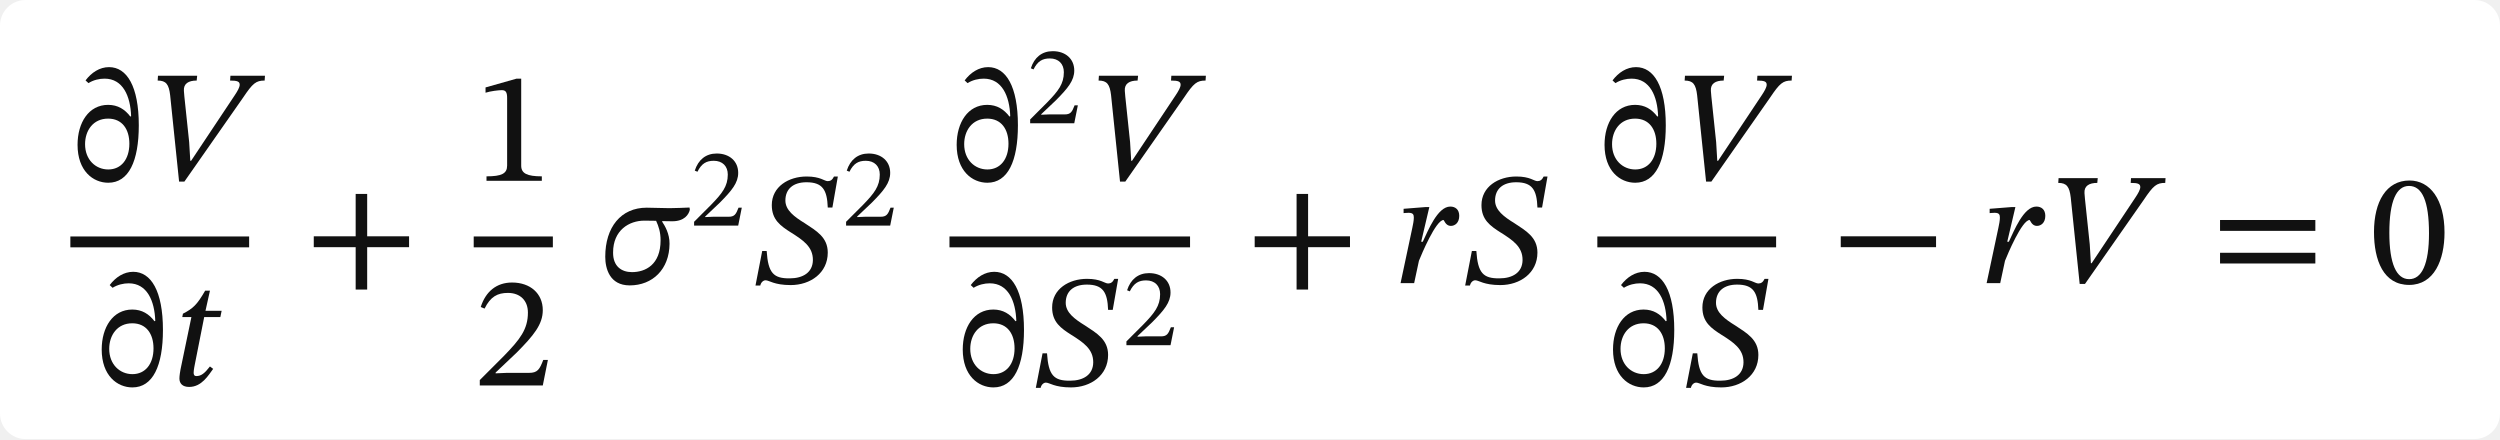
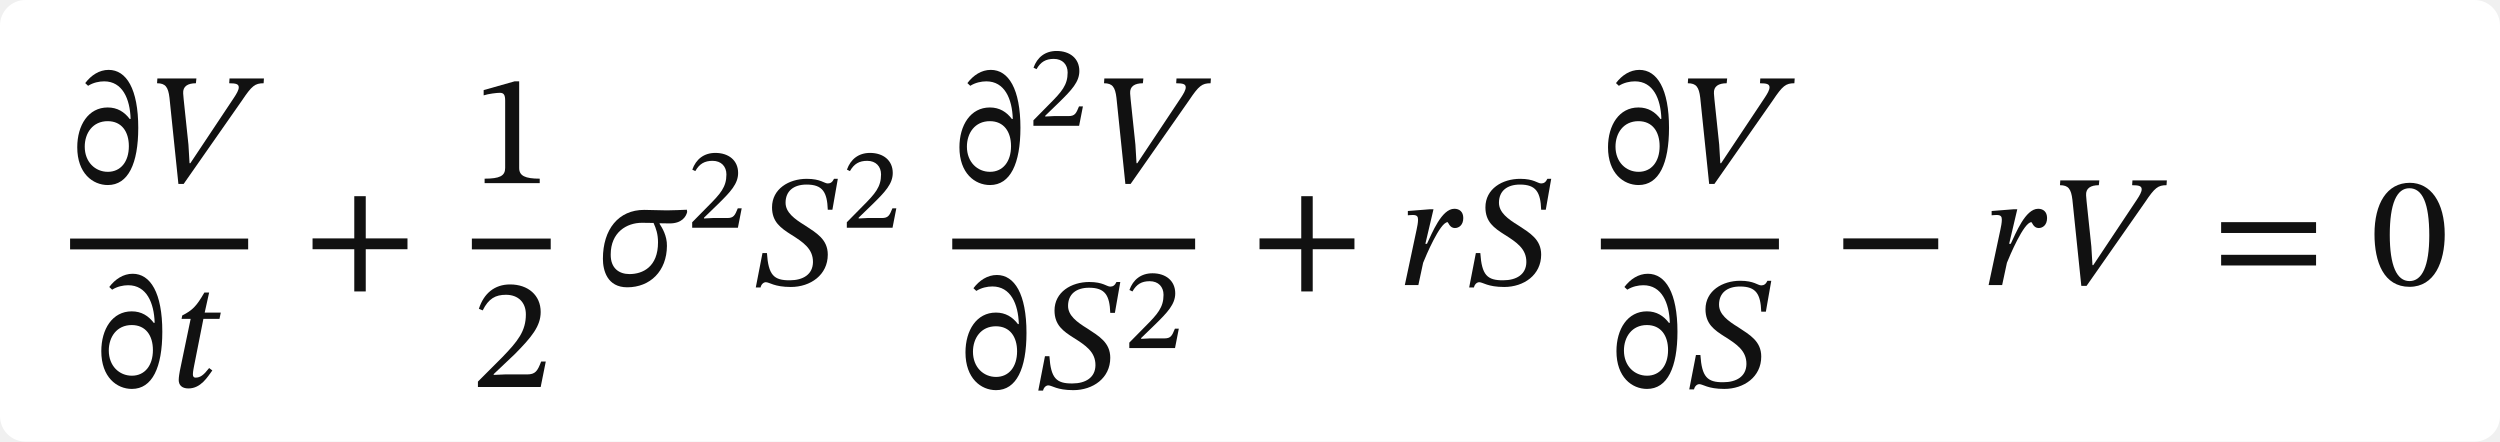
- <svg xmlns="http://www.w3.org/2000/svg" viewBox="-320 -1770.8 15634.39 2745.8" width="469.032" height="82.374" style="vertical-align: -0.655em" role="img" aria-labelledby="mathra-c2be0643-speech" lang="en" data-mathra-version="1.4.0">
-   <rect x="-320" y="-1770.8" width="15634.39" height="2745.8" rx="160" fill="#ffffff" />
+ <svg xmlns="http://www.w3.org/2000/svg" viewBox="-320 -1789.7 15695.29 2772.4" width="470.859" height="83.172" style="vertical-align: -0.663em" role="img" aria-labelledby="mathra-c2be0643-speech" lang="en" data-mathra-version="1.4.0">
+   <rect x="-320" y="-1789.7" width="15695.29" height="2772.4" rx="160" fill="#ffffff" />
  <style>svg:root{color:#111}</style>
  <defs>
    <path id="mathra-c2be0643-g1622" d="M236 475 C115 475 45 364 45 225 C45 62 142 -12 237 -12 C365 -12 428 123 428 347 C428 592 353 711 242 711 C183 711 132 677 95 628 L113 611 C145 631 182 639 214 639 C329 639 376 529 380 404 L375 402 C341 447 297 475 236 475 Z M236 389 C324 389 369 323 369 232 C369 135 318 71 237 71 C158 71 92 132 92 229 C92 314 142 389 236 389 Z" />
    <path id="mathra-c2be0643-g3321" d="M277 125 L272 125 L265 242 L235 527 C235 534 232 556 232 563 C229 608 261 627 312 627 L315 657 L70 657 L68 627 C121 627 138 603 146 536 L202 -5 L235 -5 L602 520 C663 611 683 627 737 627 L739 657 L523 657 L521 627 C566 627 581 621 581 601 C581 585 568 562 550 535 Z" />
    <path id="mathra-c2be0643-g3347" d="M317 467 L216 467 L244 593 L214 593 C164 506 139 482 75 449 L71 428 L128 428 L60 101 C58 91 53 61 53 44 C53 13 72 -9 114 -9 C193 -9 235 65 264 104 L244 119 C209 74 188 59 159 59 C145 59 142 69 142 80 C142 97 149 130 149 130 L208 428 L309 428 Z" />
    <path id="mathra-c2be0643-g1196" d="M658 225 L658 293 L396 293 L396 558 L324 558 L324 293 L62 293 L62 225 L324 225 L324 -40 L396 -40 L396 225 Z" />
    <path id="mathra-c2be0643-g1138" d="M426 0 L426 28 C334 28 297 46 297 95 L297 639 L268 639 L74 584 L74 551 C105 561 156 567 176 567 C201 567 209 553 209 518 L209 95 C209 45 174 28 80 28 L80 0 Z" />
    <path id="mathra-c2be0643-g1139" d="M464 160 L435 160 C412 100 399 79 346 79 L207 79 L137 76 L137 81 L269 206 C375 313 432 382 432 471 C432 576 353 644 240 644 C143 644 75 588 44 491 L68 481 C105 556 149 579 214 579 C291 579 339 531 339 456 C339 351 289 288 190 186 L38 34 L38 0 L432 0 Z" />
    <path id="mathra-c2be0643-g4033" d="M568 473 C533 472 489 469 443 469 C395 469 345 472 300 472 C139 472 41 350 41 165 C41 92 68 -14 194 -14 C337 -14 442 87 443 246 C444 310 412 361 399 381 C398 382 398 383 397 384 L397 388 C423 387 437 387 460 387 C536 387 563 429 570 459 Z M359 390 C375 355 387 319 387 268 C387 115 292 69 208 69 C143 69 89 105 90 192 C90 331 190 391 286 391 C310 391 335 390 359 390 Z" />
+     <path id="mathra-c2be0643-g4275" d="M489 174 L454 174 C428 109 416 87 359 87 L229 87 L151 83 L151 90 L276 211 C387 320 457 393 457 491 C457 604 372 671 253 671 C150 671 79 614 46 521 L73 508 C110 573 156 600 228 600 C306 600 352 549 352 478 C352 365 299 305 187 193 L45 49 L45 0 L455 0 Z" />
    <path id="mathra-c2be0643-g3318" d="M505 473 L539 667 L515 667 C505 646 493 638 476 638 C454 638 431 667 344 667 C232 667 126 604 126 488 C126 396 181 358 247 316 C248 316 248 315 249 315 C319 270 384 229 383 144 C382 67 321 30 238 30 C137 29 103 63 94 201 L66 201 L24 -15 L54 -15 C58 5 73 18 87 18 C110 18 140 -12 244 -12 C368 -12 476 64 476 191 C476 287 405 327 332 375 C267 415 211 456 211 517 C211 589 260 631 343 631 C444 631 472 583 476 473 Z" />
    <path id="mathra-c2be0643-g3345" d="M161 259 L212 476 L190 476 L51 465 L51 438 C51 438 71 440 82 440 C110 440 115 429 115 410 C115 392 110 366 106 348 L32 0 L117 0 L147 140 C163 180 253 395 301 395 C304 395 314 358 346 358 C372 358 399 377 399 421 C399 460 375 479 343 479 C263 479 203 326 171 259 Z" />
    <path id="mathra-c2be0643-g1197" d="M658 225 L658 293 L62 293 L62 225 Z" />
    <path id="mathra-c2be0643-g1202" d="M658 327 L658 395 L62 395 L62 327 Z M658 123 L658 190 L62 190 L62 123 Z" />
    <path id="mathra-c2be0643-g1137" d="M468 317 C468 523 378 642 249 642 C104 642 27 510 27 320 C27 143 86 -11 247 -11 C404 -11 468 146 468 317 Z M371 311 C371 119 326 25 247 25 C167 25 123 121 123 315 C123 513 167 608 246 608 C328 608 371 514 371 311 Z" />
  </defs>
  <g fill="currentColor" stroke="none" transform="scale(1,-1)">
    <use href="#mathra-c2be0643-g1622" x="120" y="640" />
    <use href="#mathra-c2be0643-g3321" x="598" y="640" />
    <use href="#mathra-c2be0643-g1622" x="271" y="-640" />
    <use href="#mathra-c2be0643-g3347" x="749" y="-640" />
    <rect x="120" y="224" width="1118" height="68" />
    <use href="#mathra-c2be0643-g1196" x="1580.222" y="0" />
    <use href="#mathra-c2be0643-g1138" x="2642.444" y="640" />
    <use href="#mathra-c2be0643-g1139" x="2642.444" y="-640" />
    <rect x="2642.444" y="224" width="495" height="68" />
    <use href="#mathra-c2be0643-g4033" x="3424.111" y="0" />
-     <use href="#mathra-c2be0643-g1139" transform="translate(3994.111 360) scale(0.7)" />
-     <use href="#mathra-c2be0643-g3318" x="4380.612" y="0" />
-     <use href="#mathra-c2be0643-g1139" transform="translate(4944.612 360) scale(0.7)" />
-     <use href="#mathra-c2be0643-g1622" x="5617.778" y="640" />
-     <use href="#mathra-c2be0643-g1139" transform="translate(6095.778 1000) scale(0.7)" />
-     <use href="#mathra-c2be0643-g3321" x="6482.278" y="640" />
-     <use href="#mathra-c2be0643-g1622" x="5655.778" y="-640" />
-     <use href="#mathra-c2be0643-g3318" x="6133.778" y="-640" />
-     <use href="#mathra-c2be0643-g1139" transform="translate(6697.778 -388) scale(0.7)" />
-     <rect x="5617.778" y="224" width="1504.5" height="68" />
-     <use href="#mathra-c2be0643-g1196" x="7464.5" y="0" />
-     <use href="#mathra-c2be0643-g3345" x="8406.723" y="0" />
-     <use href="#mathra-c2be0643-g3318" x="8818.723" y="0" />
-     <use href="#mathra-c2be0643-g1622" x="9669.39" y="640" />
-     <use href="#mathra-c2be0643-g3321" x="10147.39" y="640" />
-     <use href="#mathra-c2be0643-g1622" x="9722.39" y="-640" />
-     <use href="#mathra-c2be0643-g3318" x="10200.39" y="-640" />
-     <rect x="9669.39" y="224" width="1118" height="68" />
-     <use href="#mathra-c2be0643-g1197" x="11129.612" y="0" />
-     <use href="#mathra-c2be0643-g3345" x="12071.835" y="0" />
-     <use href="#mathra-c2be0643-g3321" x="12483.835" y="0" />
-     <use href="#mathra-c2be0643-g1202" x="13501.612" y="0" />
-     <use href="#mathra-c2be0643-g1137" x="14499.39" y="0" />
+     <use href="#mathra-c2be0643-g4275" transform="translate(3994.111 360) scale(0.7)" />
+     <use href="#mathra-c2be0643-g3318" x="4400.911" y="0" />
+     <use href="#mathra-c2be0643-g4275" transform="translate(4964.911 360) scale(0.7)" />
+     <use href="#mathra-c2be0643-g1622" x="5658.378" y="640" />
+     <use href="#mathra-c2be0643-g4275" transform="translate(6136.378 1000) scale(0.7)" />
+     <use href="#mathra-c2be0643-g3321" x="6543.177" y="640" />
+     <use href="#mathra-c2be0643-g1622" x="5696.378" y="-647.7" />
+     <use href="#mathra-c2be0643-g3318" x="6174.378" y="-647.7" />
+     <use href="#mathra-c2be0643-g4275" transform="translate(6738.378 -395.7) scale(0.7)" />
+     <rect x="5658.378" y="224" width="1524.8" height="68" />
+     <use href="#mathra-c2be0643-g1196" x="7525.4" y="0" />
+     <use href="#mathra-c2be0643-g3345" x="8467.623" y="0" />
+     <use href="#mathra-c2be0643-g3318" x="8879.623" y="0" />
+     <use href="#mathra-c2be0643-g1622" x="9730.29" y="640" />
+     <use href="#mathra-c2be0643-g3321" x="10208.29" y="640" />
+     <use href="#mathra-c2be0643-g1622" x="9783.29" y="-640" />
+     <use href="#mathra-c2be0643-g3318" x="10261.29" y="-640" />
+     <rect x="9730.29" y="224" width="1118" height="68" />
+     <use href="#mathra-c2be0643-g1197" x="11190.513" y="0" />
+     <use href="#mathra-c2be0643-g3345" x="12132.735" y="0" />
+     <use href="#mathra-c2be0643-g3321" x="12544.735" y="0" />
+     <use href="#mathra-c2be0643-g1202" x="13562.513" y="0" />
+     <use href="#mathra-c2be0643-g1137" x="14560.29" y="0" />
  </g>
-   <text x="0" y="0" font-size="1000" textLength="14994.39" lengthAdjust="spacingAndGlyphs" fill="transparent" aria-hidden="true">(∂V)/(∂t) + 1/2σ^2S^2(∂^2V)/(∂S^2) + rS(∂V)/(∂S) − rV = 0</text>
+   <text x="0" y="0" font-size="1000" textLength="15055.29" lengthAdjust="spacingAndGlyphs" fill="transparent" aria-hidden="true">(∂V)/(∂t) + 1/2σ^2S^2(∂^2V)/(∂S^2) + rS(∂V)/(∂S) − rV = 0</text>
</svg>
